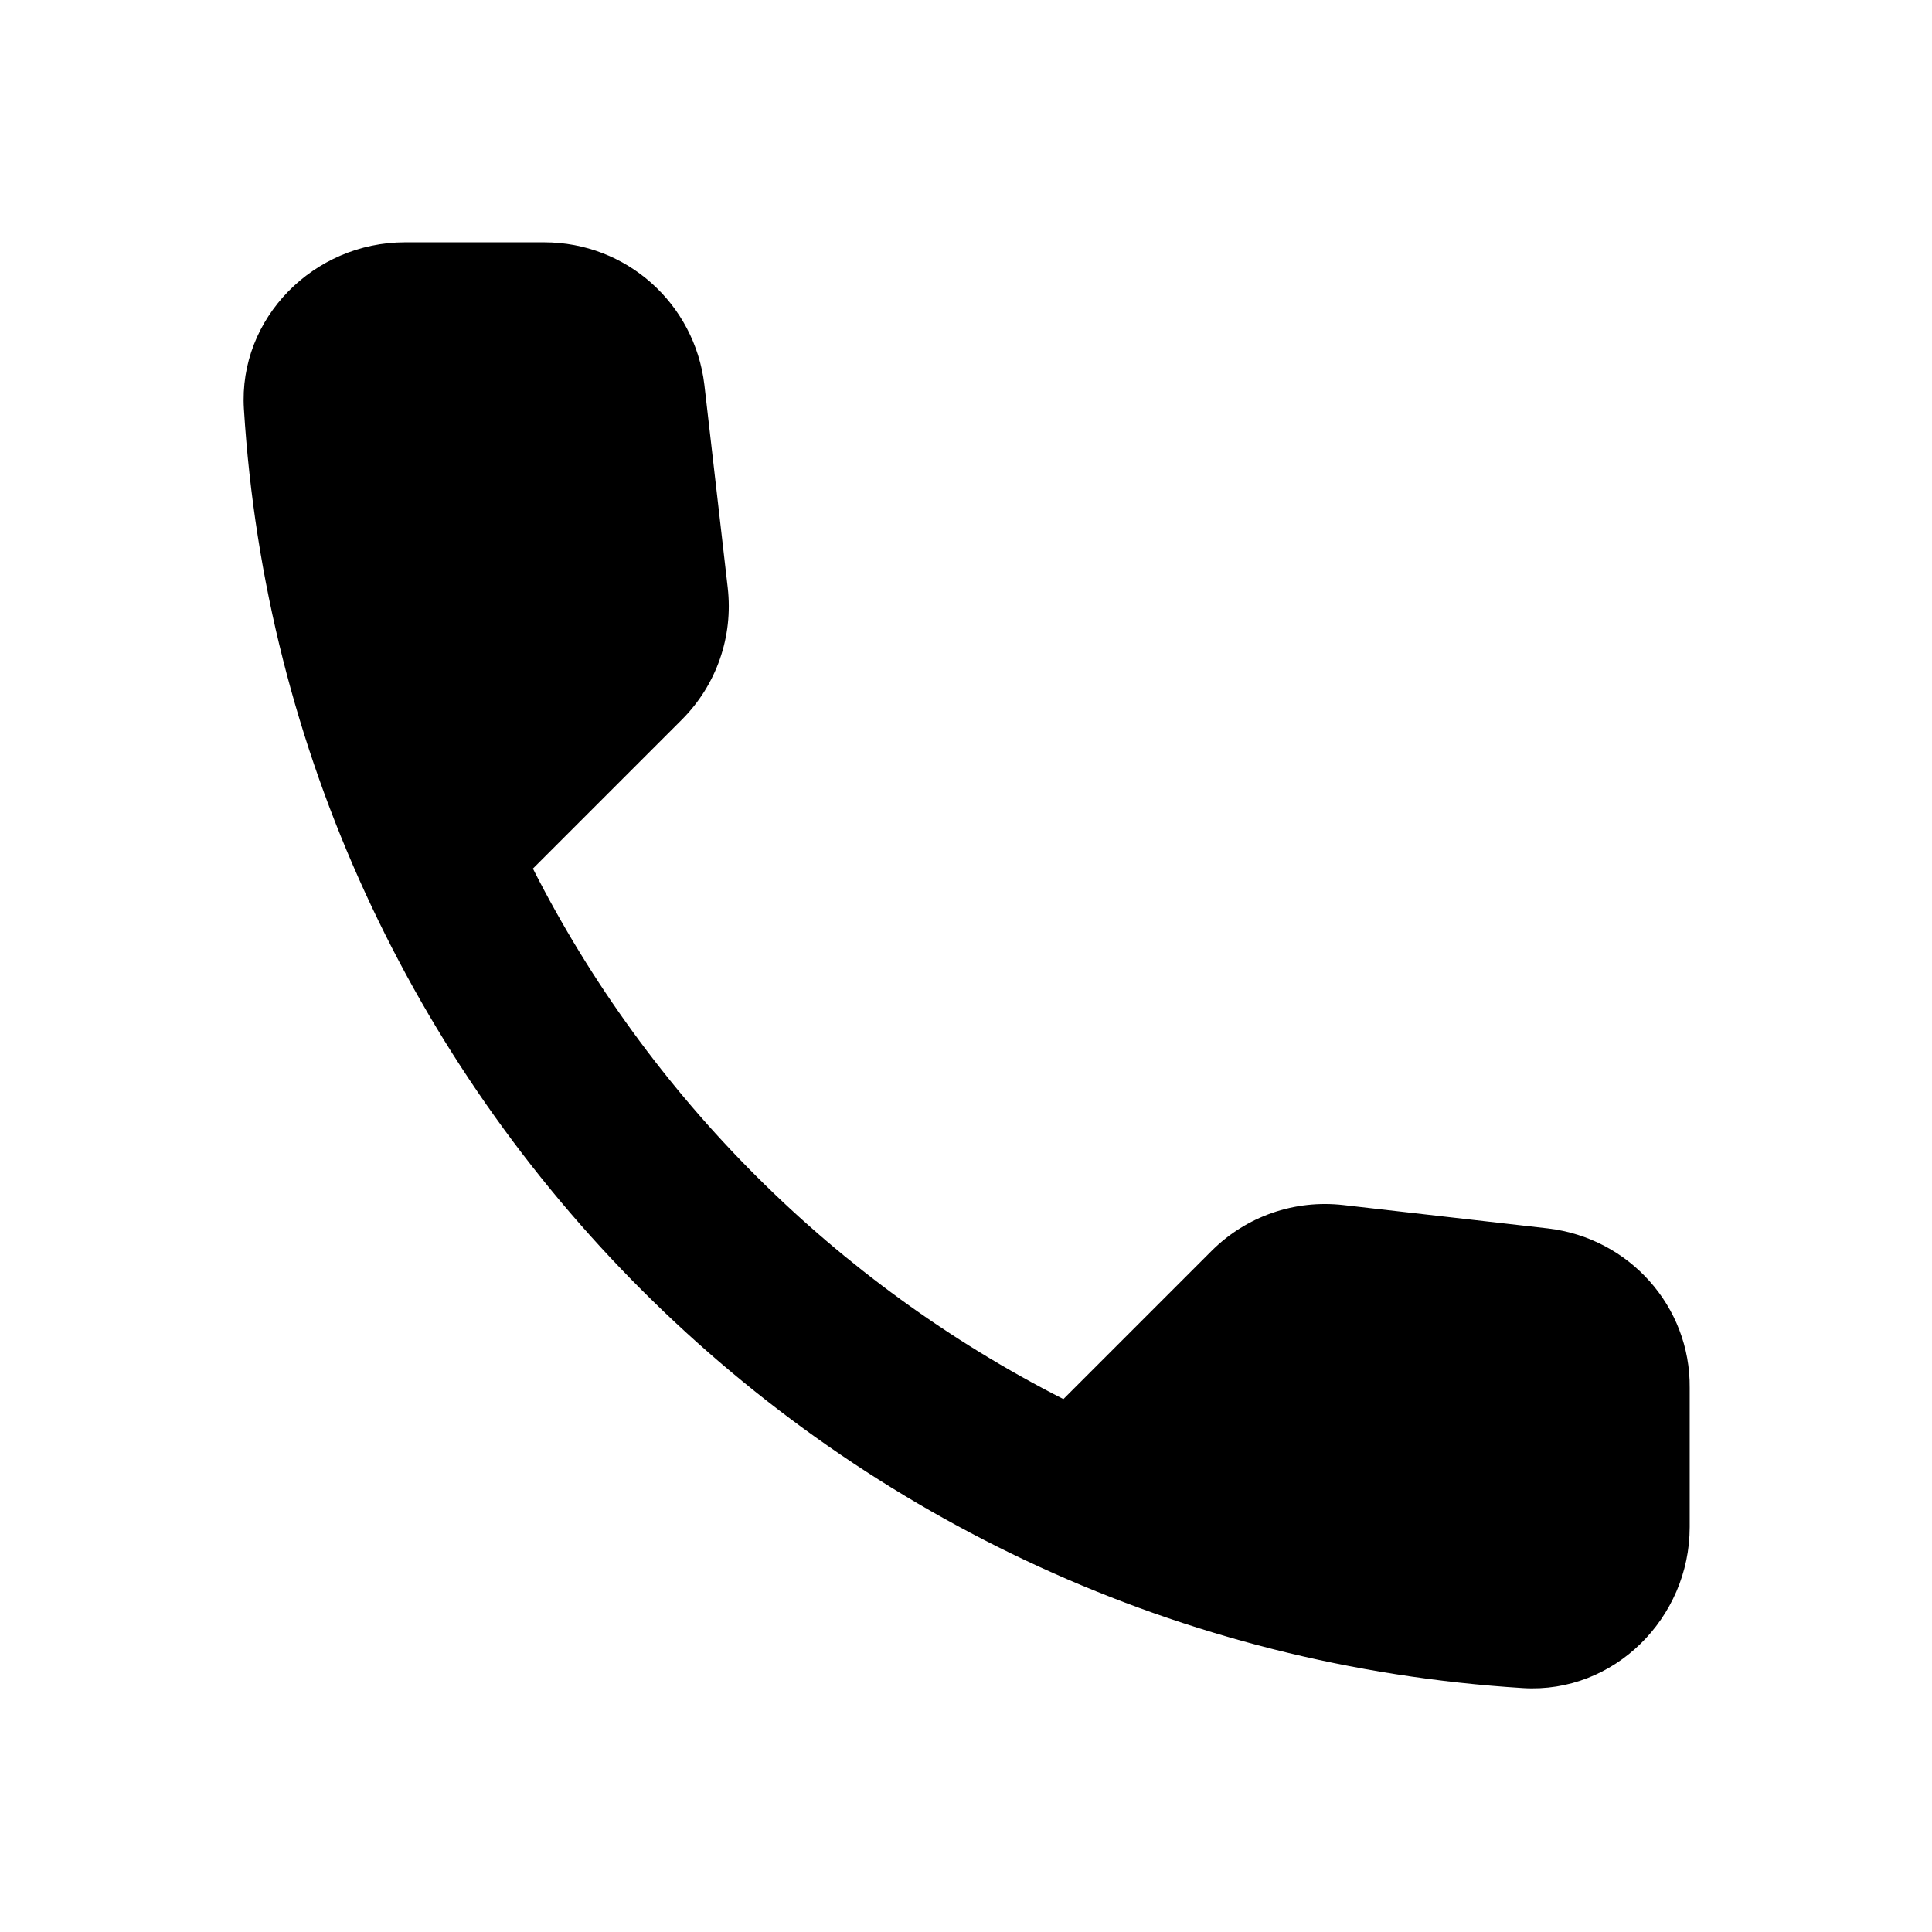
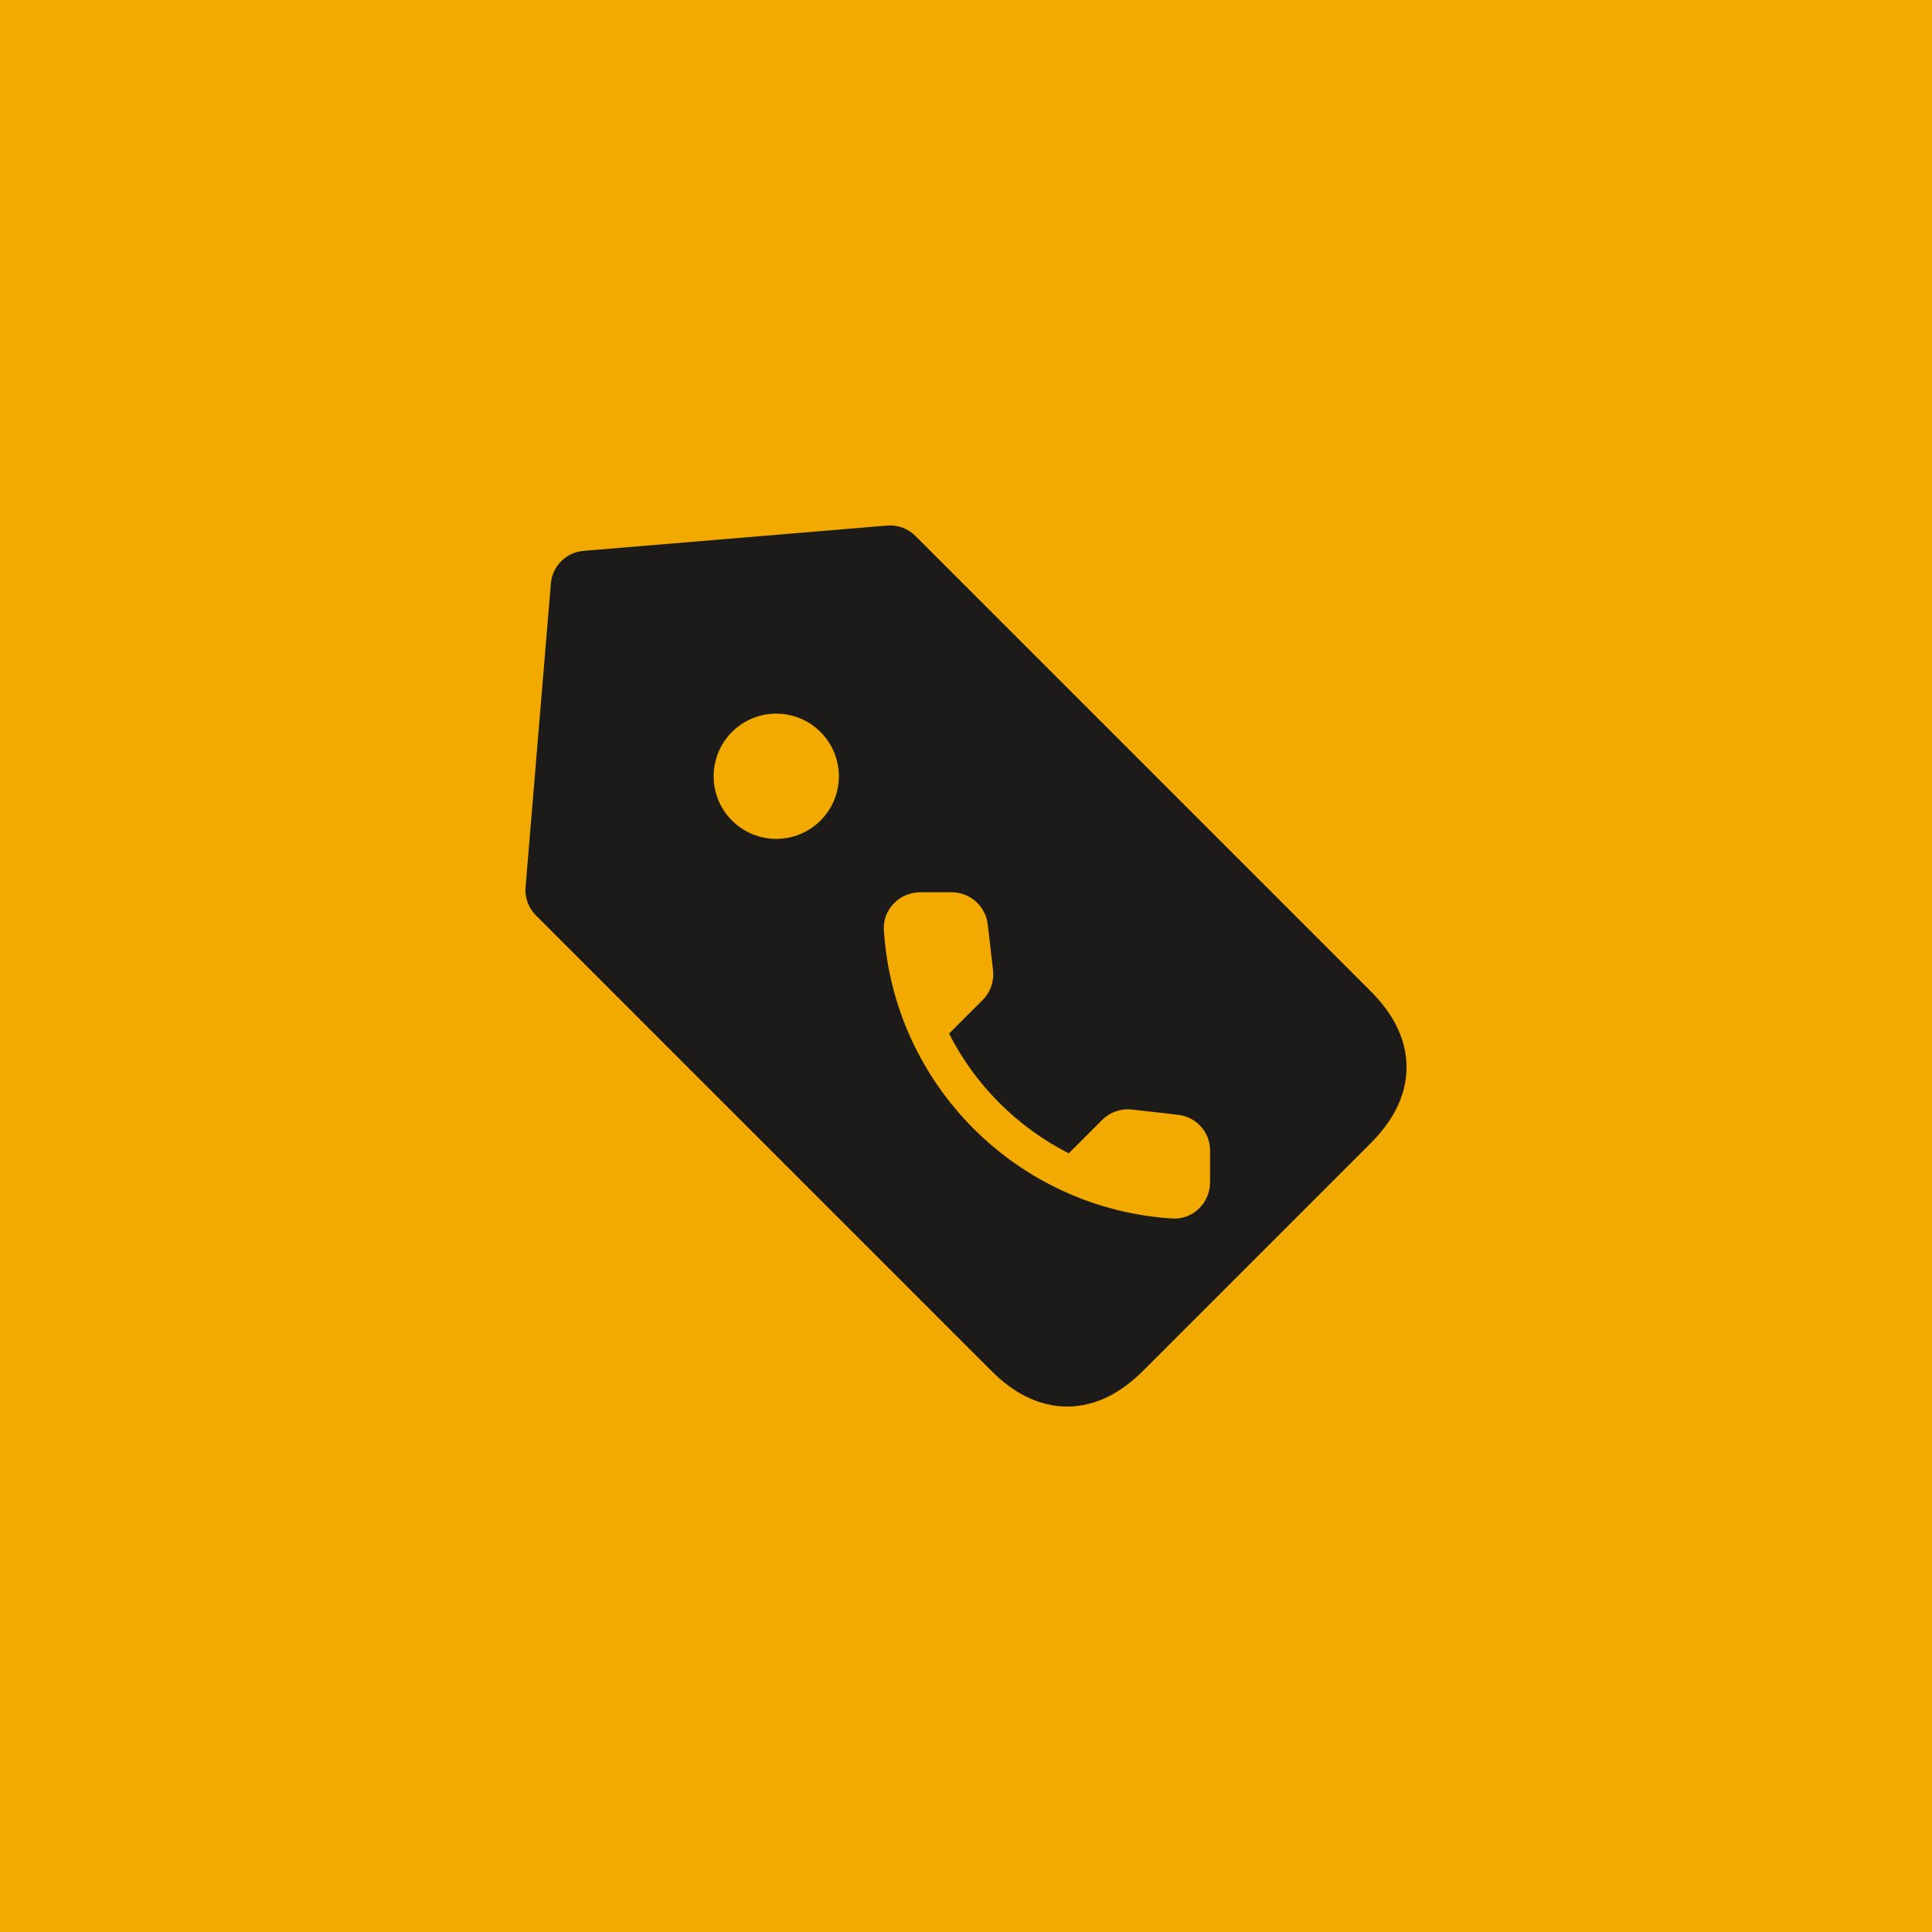
- <svg xmlns="http://www.w3.org/2000/svg" fill="#000000" height="24px" viewBox="0 0 24 24" width="24px">
-   <path d="M0 0h24v24H0V0z" fill="none" />
-   <path d="M19.23 15.26l-2.54-.29c-.61-.07-1.21.14-1.64.57l-1.84 1.84c-2.83-1.44-5.15-3.75-6.59-6.59l1.85-1.85c.43-.43.64-1.03.57-1.64l-.29-2.52c-.12-1.01-.97-1.77-1.99-1.77H5.03c-1.13 0-2.07.94-2 2.07.53 8.54 7.36 15.36 15.89 15.89 1.13.07 2.07-.87 2.07-2v-1.73c.01-1.01-.75-1.86-1.76-1.98z" />
+ <svg xmlns="http://www.w3.org/2000/svg" width="512" height="512" viewBox="0 0 108 108">
+   <rect width="108" height="108" fill="#F2A900" />
+   <g transform="rotate(45 54 54)">
+     <path fill="#1C1B1A" stroke="#1C1B1A" stroke-width="4" stroke-linejoin="round" fill-rule="evenodd" d="M35 41 L71 41 Q75 41 75 45 L75 63 Q75 67 71 67 L35 67 L24 54 Z M39 48.5 A5.5 5.5 0 1 0 39 59.5 A5.5 5.5 0 1 0 39 48.5 Z" />
+   </g>
+   <g transform="translate(59 59) scale(0.095) translate(-261 -256)">
+     <path fill="#F2A900" d="M333.19 290.93l-27.15-3.1c-6.52-0.75-12.93 1.5-17.53 6.09l-19.67 19.67c-30.24-15.39-55.04-40.08-70.43-70.44l19.77-19.77c4.6-4.6 6.84-11.01 6.09-17.53l-3.09-26.93c-1.29-10.8-10.37-18.92-21.27-18.92h-18.49c-12.08 0-22.12 10.05-21.38 22.12 5.66 91.28 78.67 164.170 169.84 169.84 12.08 0.75 22.12-9.3 22.12-21.38v-18.49c0.11-10.8-8.02-19.88-18.81-21.16z" />
+   </g>
</svg>
